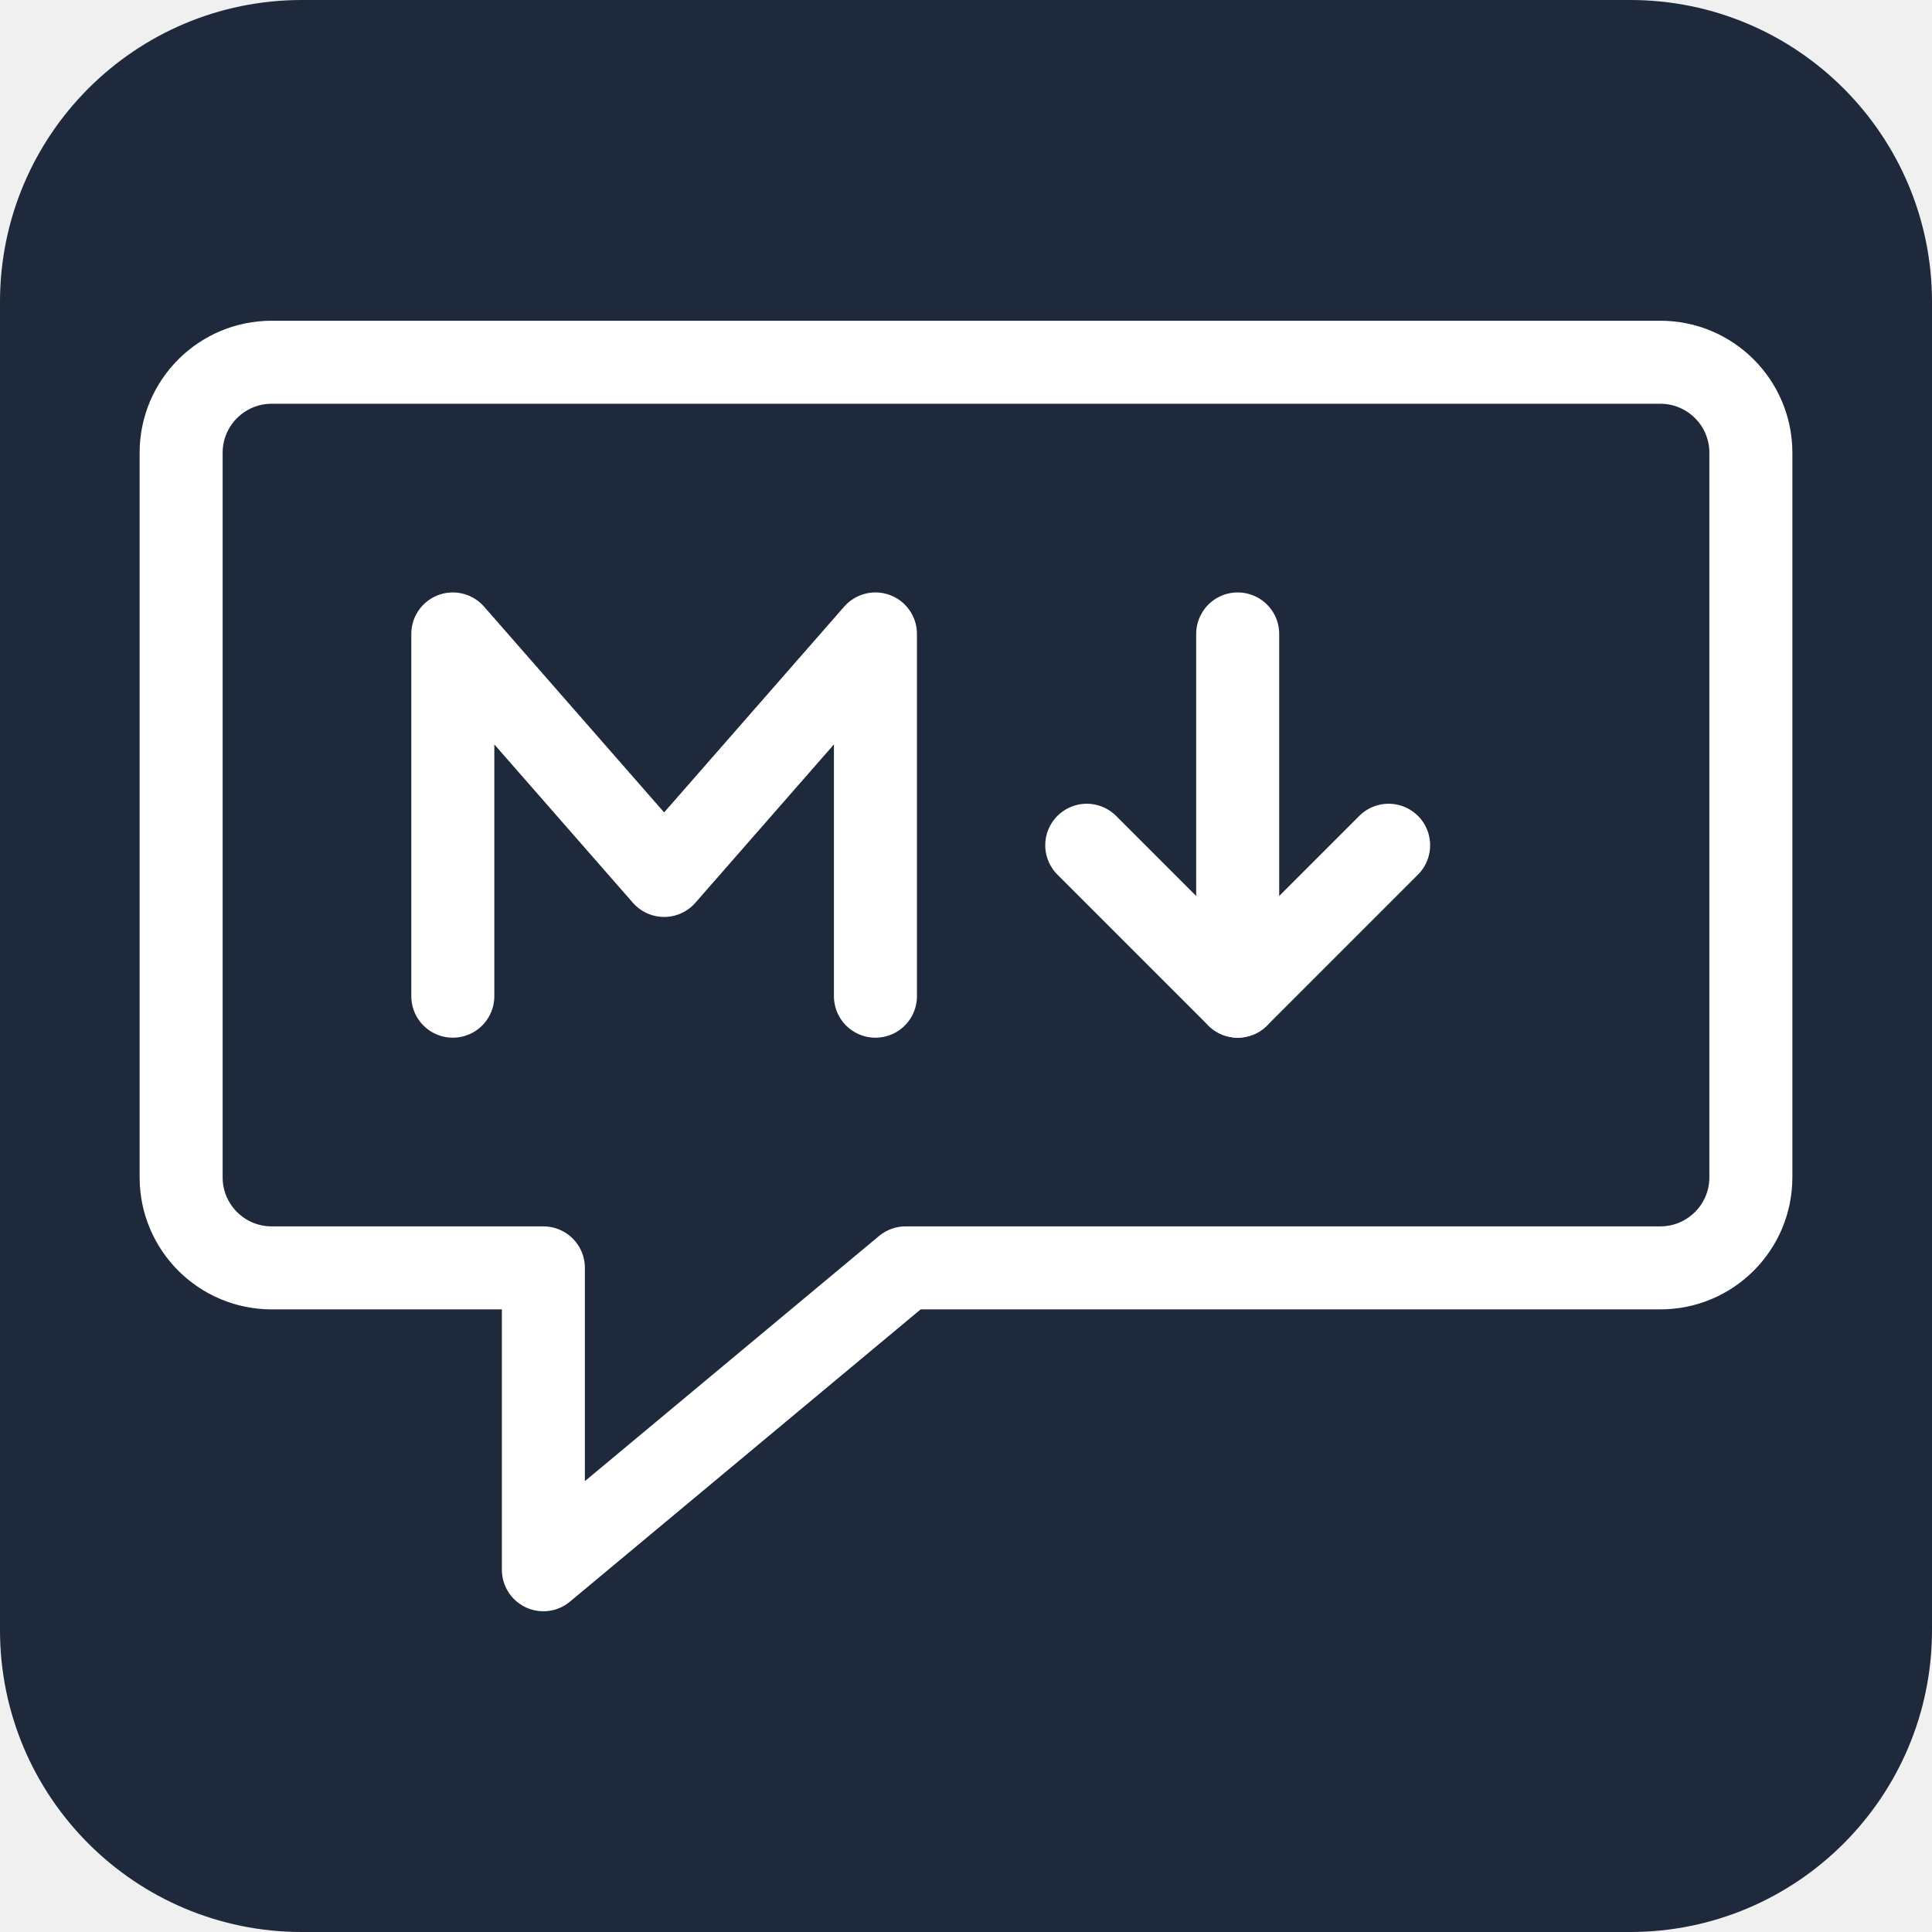
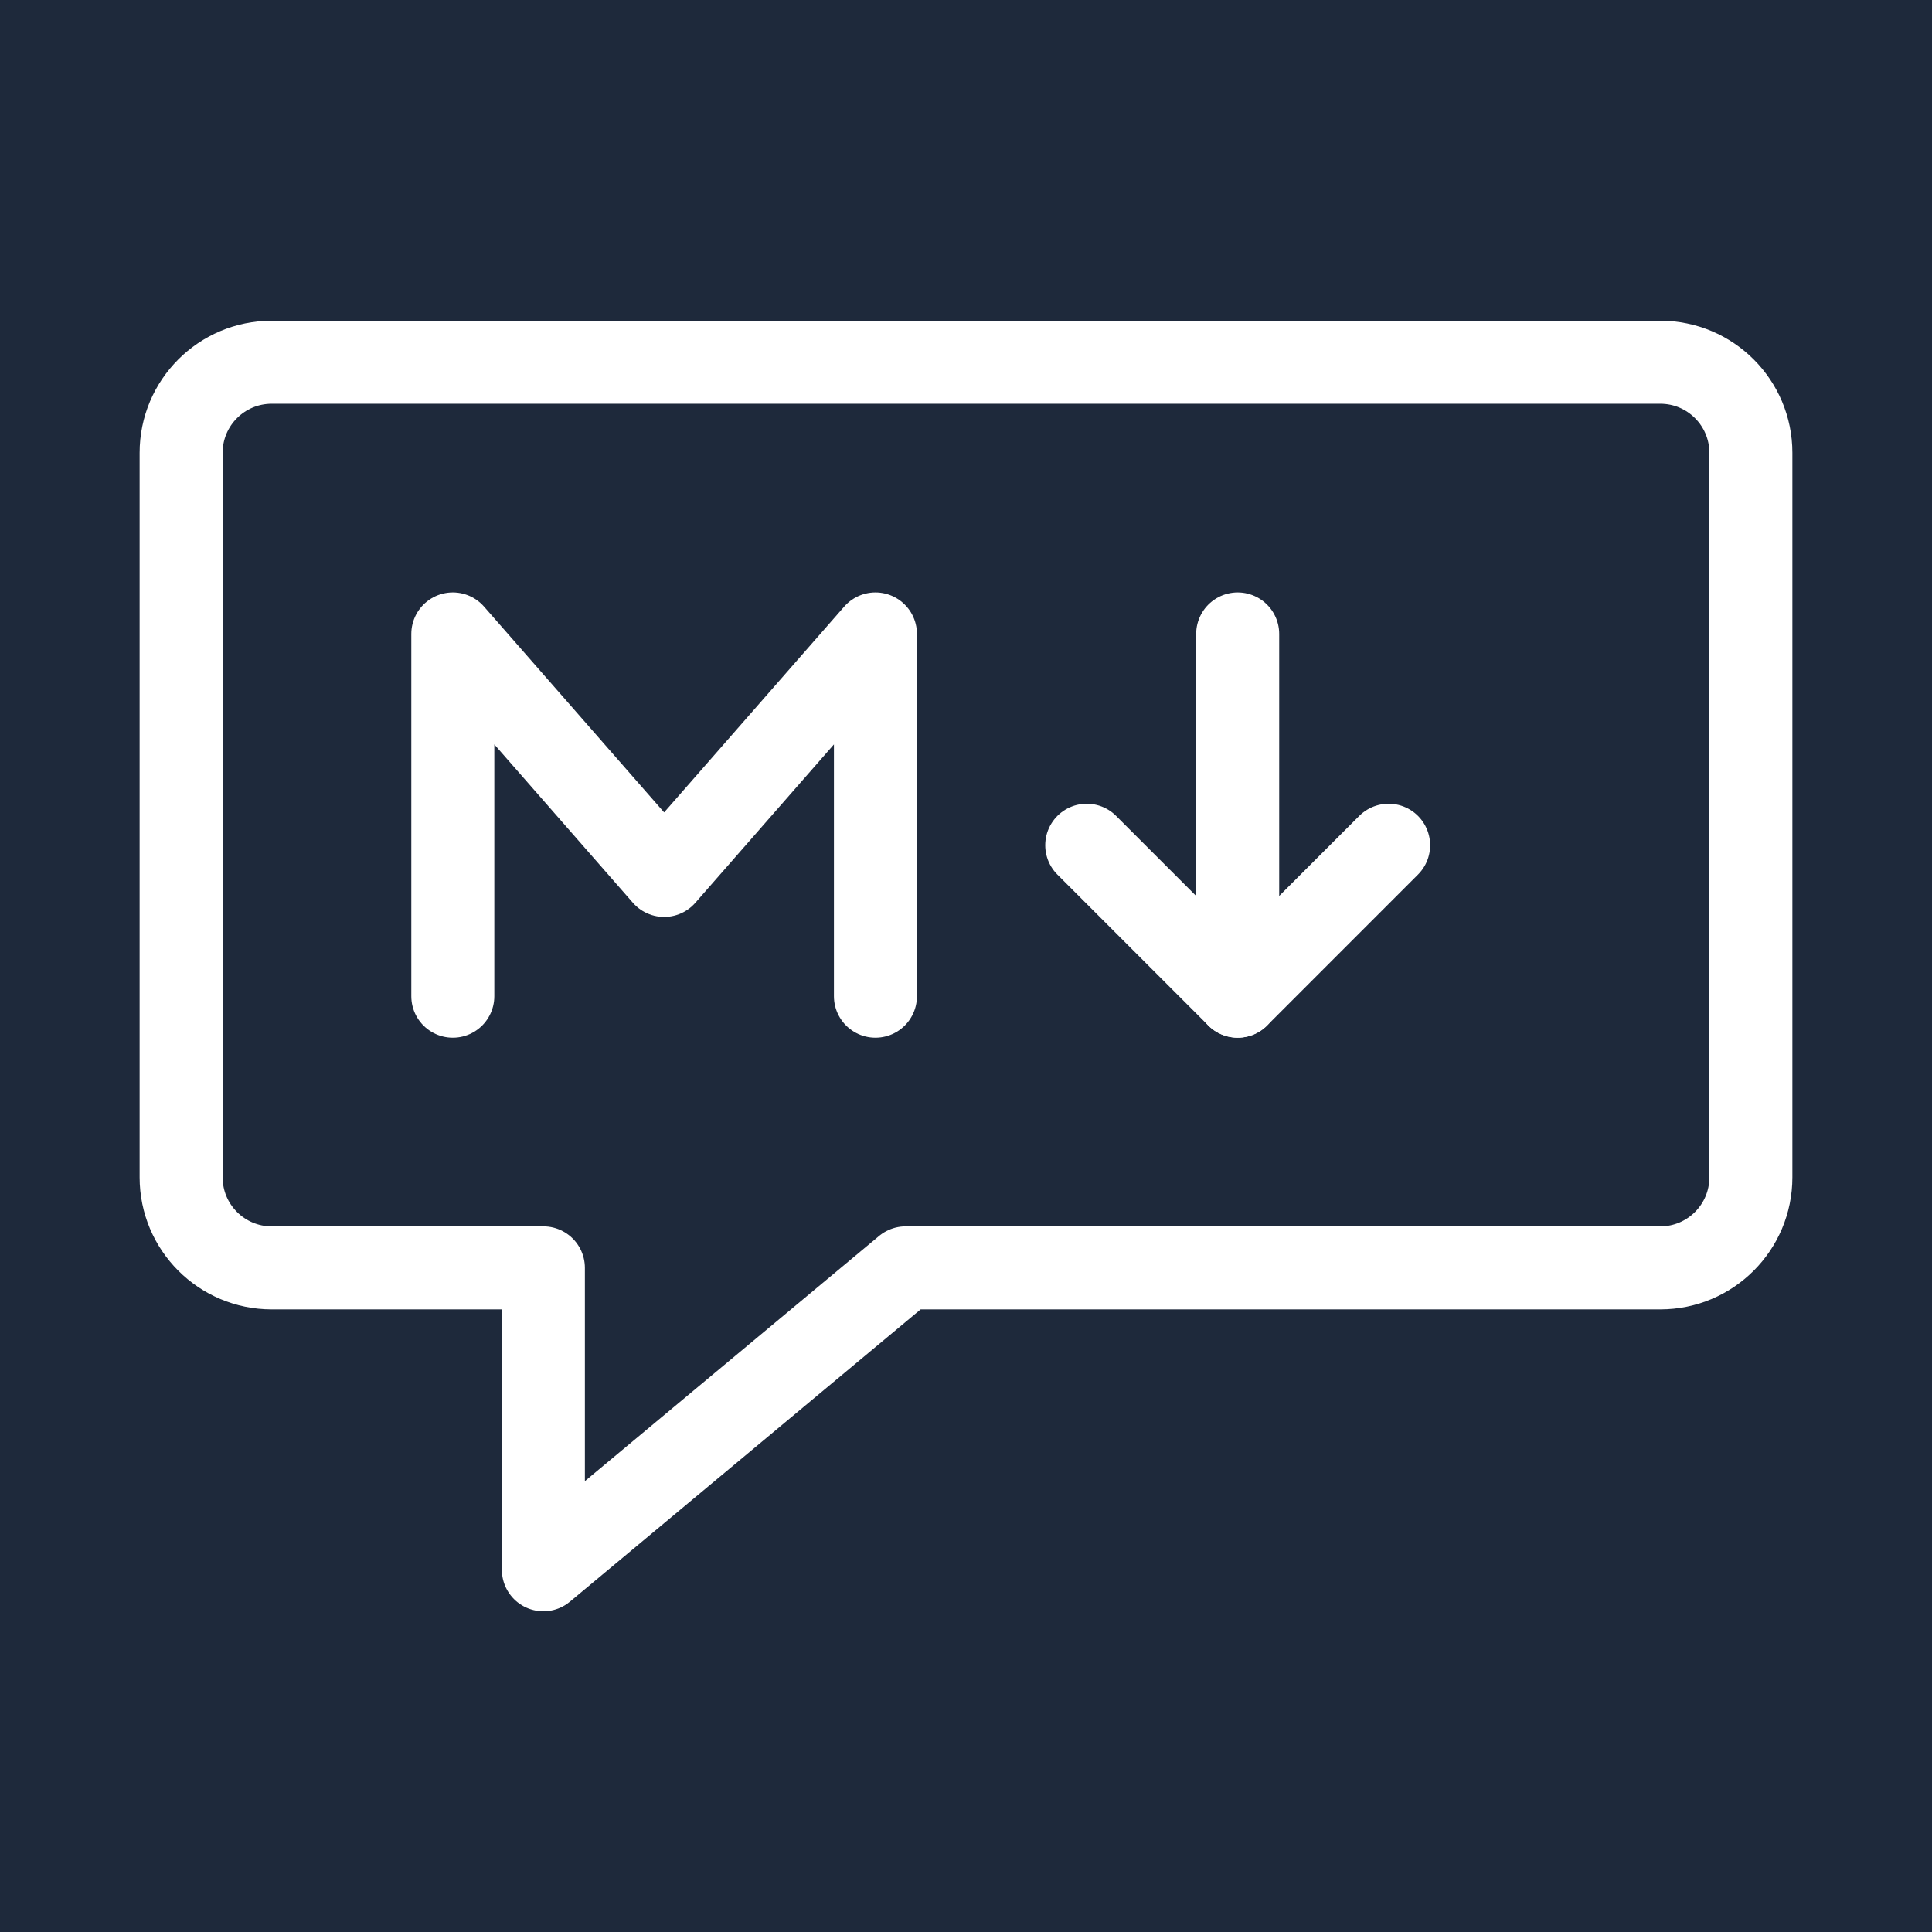
<svg xmlns="http://www.w3.org/2000/svg" width="128" height="128" viewBox="0 0 128 128">
-   <rect width="128" height="128" rx="20" fill="#1E293B" />
+   <rect width="128" height="128" fill="#1E293B" />
  <g fill="none" stroke="#FFFFFF" stroke-width="5.5" stroke-linejoin="round" stroke-linecap="round">
    <path d="M18 24 H110 a6 6 0 0 1 6 6 V78 a6 6 0 0 1 -6 6 H60 L36 104 V84 H18 a6 6 0 0 1 -6 -6 V30 a6 6 0 0 1 6 -6 z" />
    <path d="M30 66 V42 l14 16 14 -16 V66" />
    <path d="M82 42 V66" />
    <path d="M72 56 82 66 92 56" />
  </g>
</svg>
